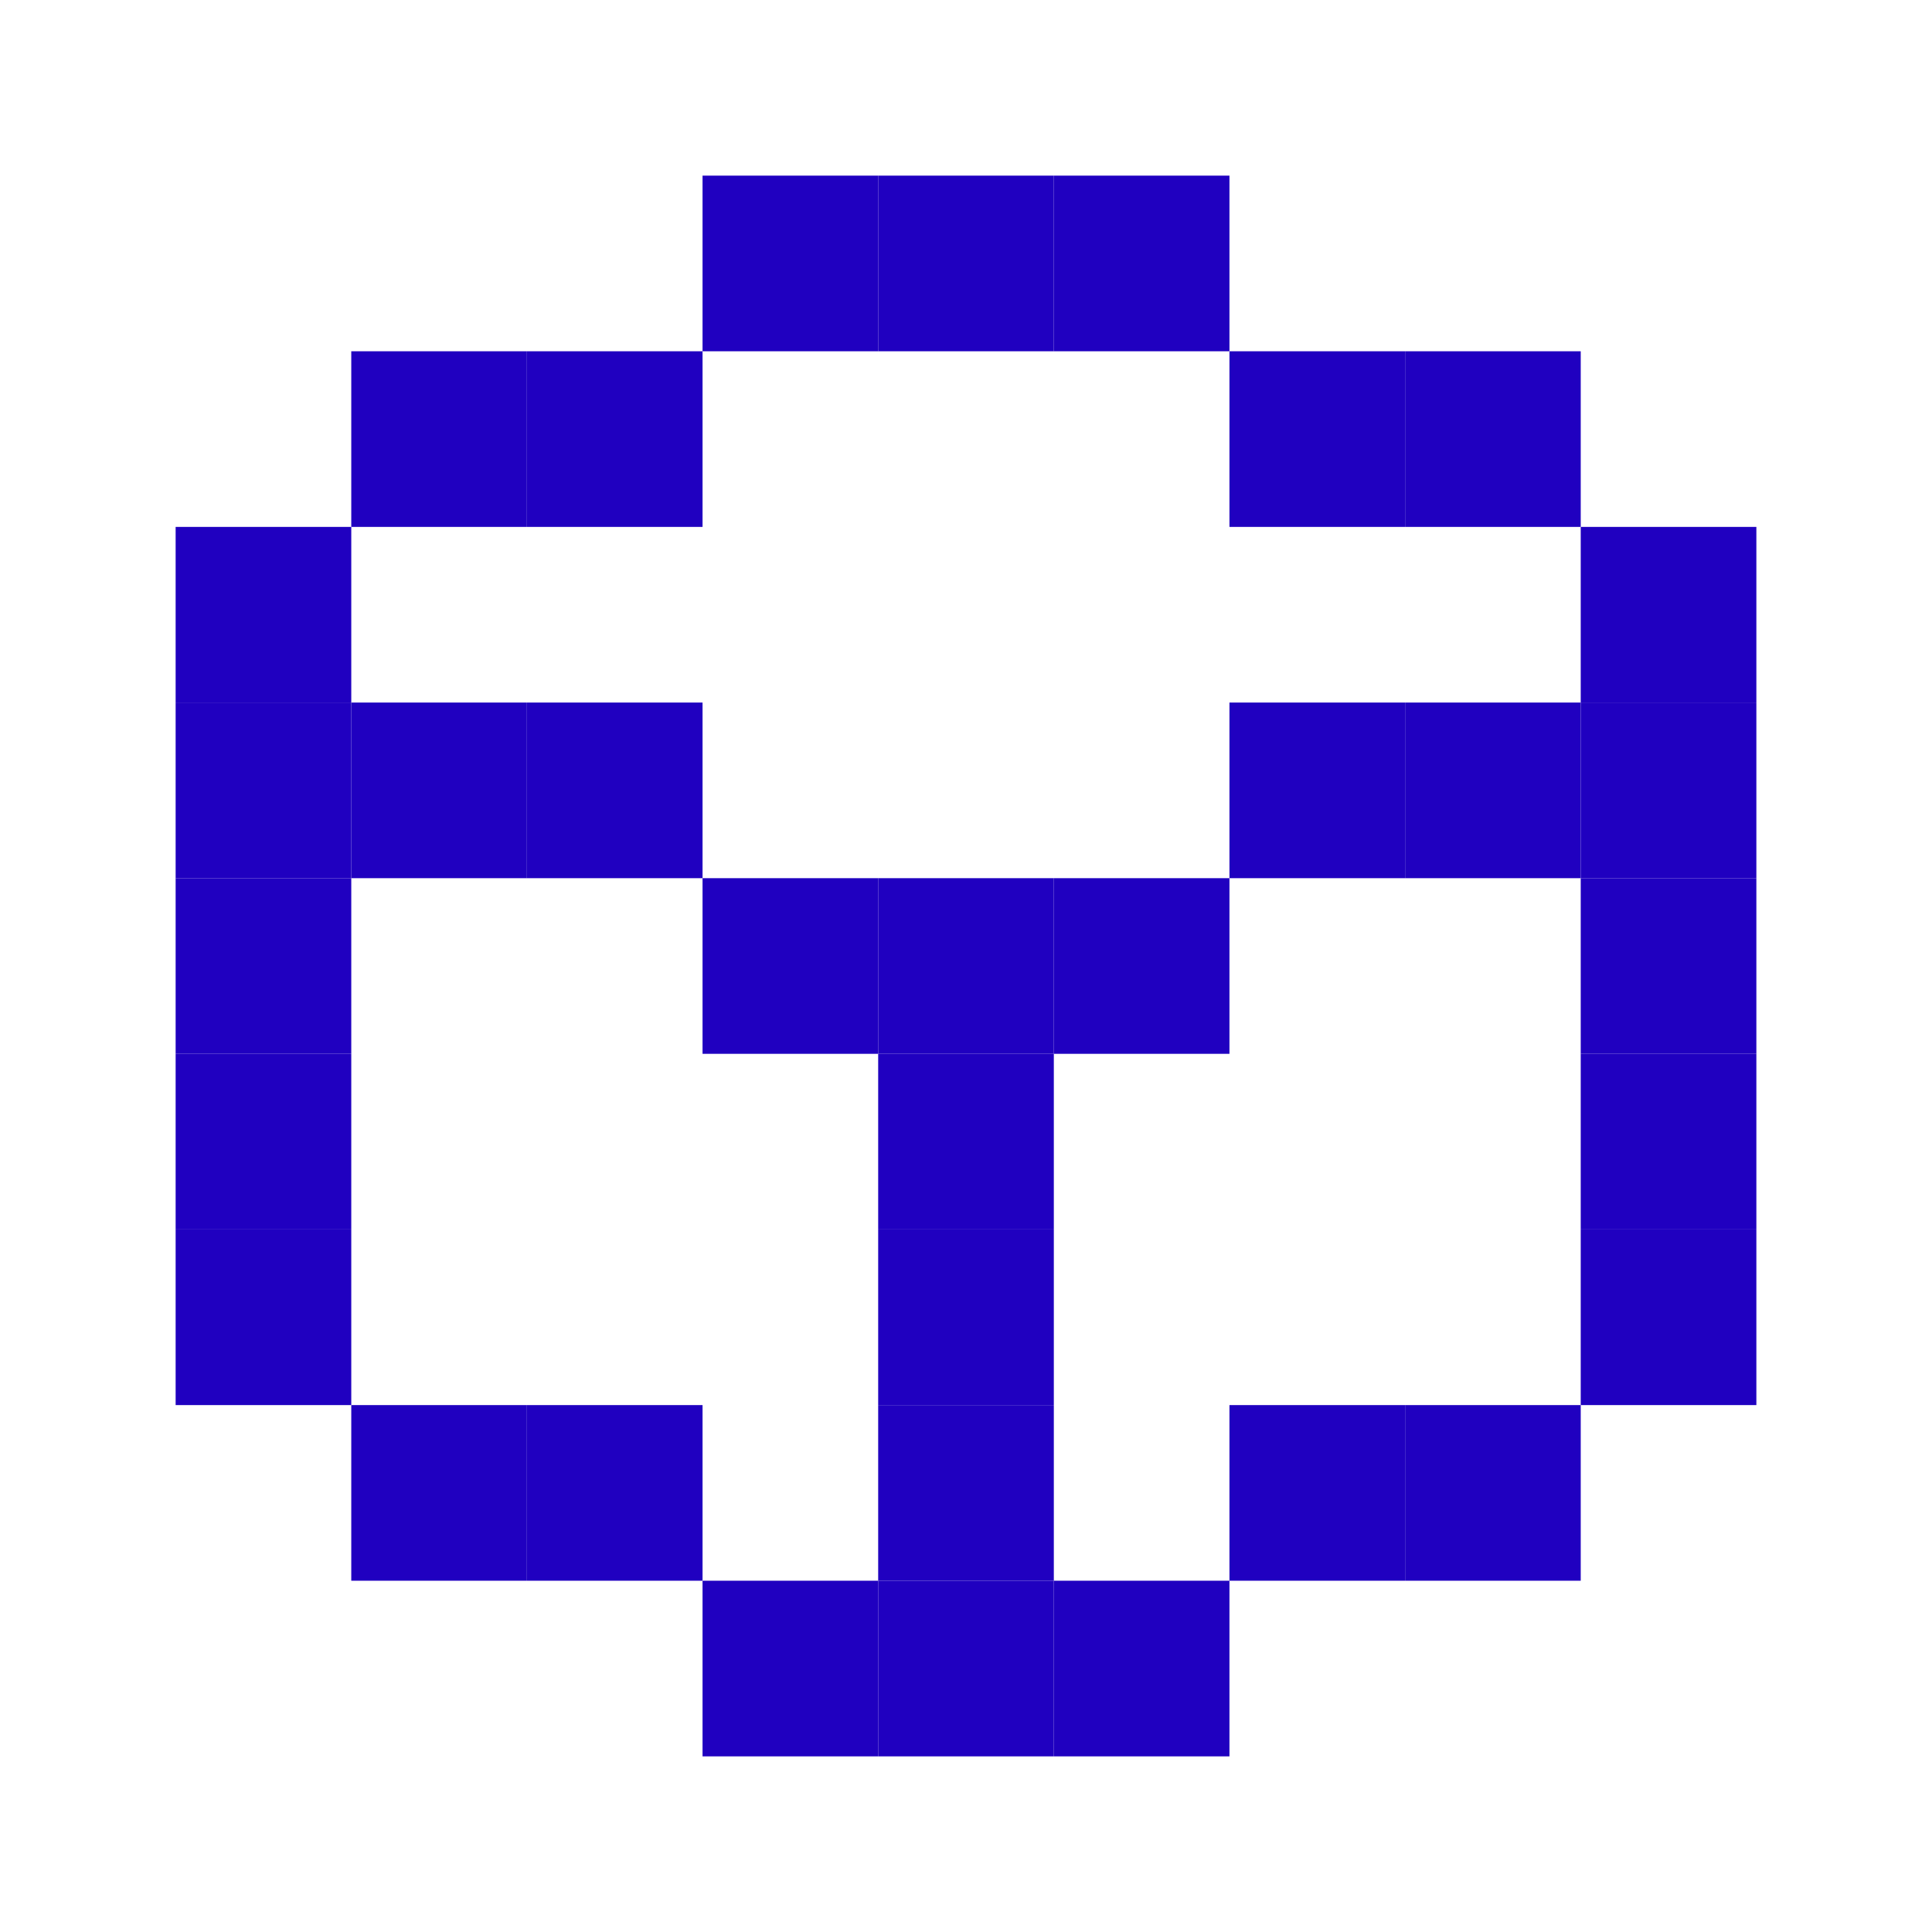
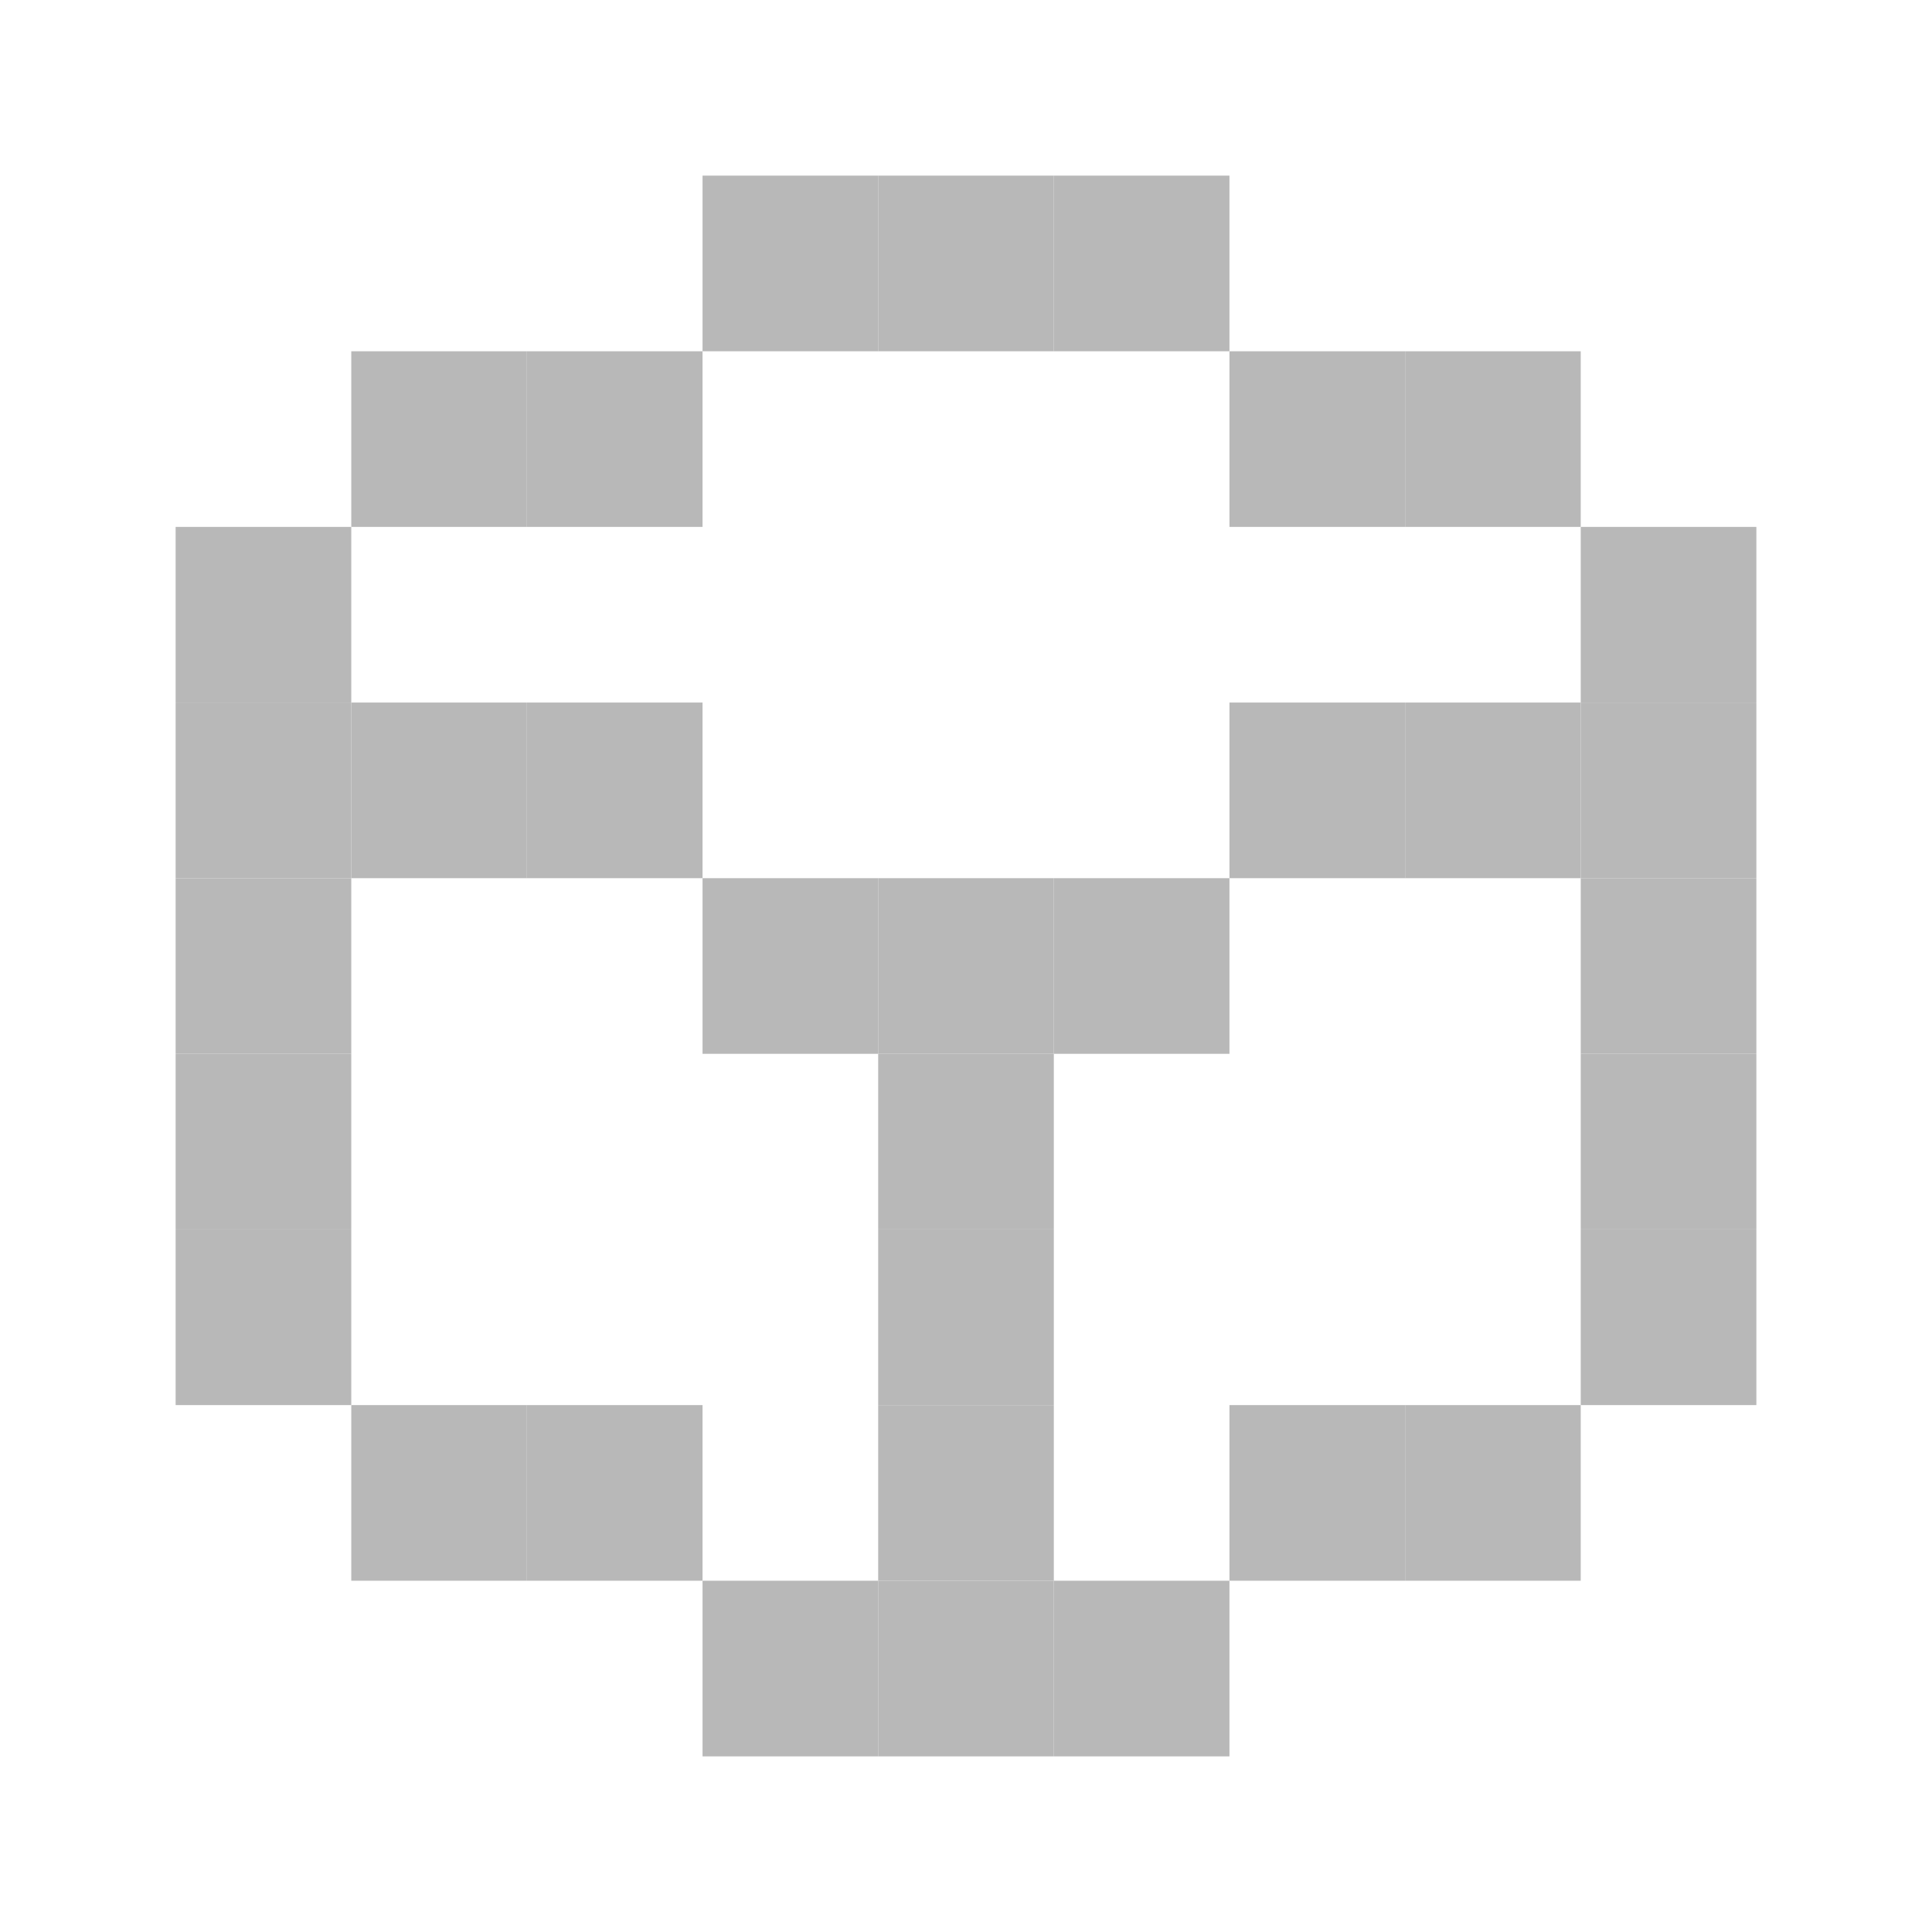
<svg xmlns="http://www.w3.org/2000/svg" width="22" height="22" viewBox="0 0 22 22" fill="none">
-   <rect x="10" y="12" width="2" height="2" transform="rotate(-90 10 12)" fill="#2000C0" />
-   <rect x="10" y="14" width="2" height="2" transform="rotate(-90 10 14)" fill="#2000C0" />
-   <rect x="10" y="16" width="2" height="2" transform="rotate(-90 10 16)" fill="#2000C0" />
-   <rect x="10" y="18" width="2" height="2" transform="rotate(-90 10 18)" fill="#2000C0" />
-   <rect x="10" y="4" width="2" height="2" transform="rotate(-90 10 4)" fill="#2000C0" />
-   <rect x="10" y="20" width="2" height="2" transform="rotate(-90 10 20)" fill="#2000C0" />
-   <rect x="8" y="20" width="2" height="2" transform="rotate(-90 8 20)" fill="#2000C0" />
-   <rect x="8" y="12" width="2" height="2" transform="rotate(-90 8 12)" fill="#2000C0" />
-   <rect width="2" height="2" transform="matrix(2.3597e-08 1 1 -2.3597e-08 8 2)" fill="#2000C0" />
-   <rect width="2" height="2" transform="matrix(-2.3597e-08 -1 -1 2.3597e-08 14 20)" fill="#2000C0" />
-   <rect width="2" height="2" transform="matrix(-2.3597e-08 -1 -1 2.3597e-08 14 12)" fill="#2000C0" />
-   <rect x="14" y="2" width="2" height="2" transform="rotate(90 14 2)" fill="#2000C0" />
-   <rect x="6" y="18" width="2" height="2" transform="rotate(-90 6 18)" fill="#2000C0" />
-   <rect x="6" y="10" width="2" height="2" transform="rotate(-90 6 10)" fill="#2000C0" />
-   <rect width="2" height="2" transform="matrix(2.3597e-08 1 1 -2.3597e-08 6 4)" fill="#2000C0" />
-   <rect width="2" height="2" transform="matrix(-2.3597e-08 -1 -1 2.3597e-08 16 18)" fill="#2000C0" />
-   <rect width="2" height="2" transform="matrix(-2.3597e-08 -1 -1 2.3597e-08 16 10)" fill="#2000C0" />
-   <rect x="16" y="4" width="2" height="2" transform="rotate(90 16 4)" fill="#2000C0" />
-   <rect x="4" y="18" width="2" height="2" transform="rotate(-90 4 18)" fill="#2000C0" />
-   <rect x="4" y="10" width="2" height="2" transform="rotate(-90 4 10)" fill="#2000C0" />
-   <rect width="2" height="2" transform="matrix(2.3597e-08 1 1 -2.3597e-08 4 4)" fill="#2000C0" />
-   <rect width="2" height="2" transform="matrix(-2.3597e-08 -1 -1 2.3597e-08 18 18)" fill="#2000C0" />
-   <rect width="2" height="2" transform="matrix(-2.3597e-08 -1 -1 2.3597e-08 18 10)" fill="#2000C0" />
-   <rect x="18" y="4" width="2" height="2" transform="rotate(90 18 4)" fill="#2000C0" />
-   <rect x="2" y="16" width="2" height="2" transform="rotate(-90 2 16)" fill="#2000C0" />
-   <rect x="2" y="8" width="2" height="2" transform="rotate(-90 2 8)" fill="#2000C0" />
-   <rect x="2" y="10" width="2" height="2" transform="rotate(-90 2 10)" fill="#2000C0" />
-   <rect x="2" y="12" width="2" height="2" transform="rotate(-90 2 12)" fill="#2000C0" />
-   <rect x="18" y="12" width="2" height="2" transform="rotate(-90 18 12)" fill="#2000C0" />
-   <rect x="18" y="10" width="2" height="2" transform="rotate(-90 18 10)" fill="#2000C0" />
-   <rect x="2" y="14" width="2" height="2" transform="rotate(-90 2 14)" fill="#2000C0" />
-   <rect x="18" y="14" width="2" height="2" transform="rotate(-90 18 14)" fill="#2000C0" />
-   <rect x="18" y="16" width="2" height="2" transform="rotate(-90 18 16)" fill="#2000C0" />
-   <rect x="18" y="8" width="2" height="2" transform="rotate(-90 18 8)" fill="#2000C0" />
+   <rect x="10" y="12" width="2" height="2" transform="rotate(-90 10 12)" fill="#B8B8B8" />
+   <rect x="10" y="14" width="2" height="2" transform="rotate(-90 10 14)" fill="#B8B8B8" />
+   <rect x="10" y="16" width="2" height="2" transform="rotate(-90 10 16)" fill="#B8B8B8" />
+   <rect x="10" y="18" width="2" height="2" transform="rotate(-90 10 18)" fill="#B8B8B8" />
+   <rect x="10" y="4" width="2" height="2" transform="rotate(-90 10 4)" fill="#B8B8B8" />
+   <rect x="10" y="20" width="2" height="2" transform="rotate(-90 10 20)" fill="#B8B8B8" />
+   <rect x="8" y="20" width="2" height="2" transform="rotate(-90 8 20)" fill="#B8B8B8" />
+   <rect x="8" y="12" width="2" height="2" transform="rotate(-90 8 12)" fill="#B8B8B8" />
+   <rect width="2" height="2" transform="matrix(2.3597e-08 1 1 -2.3597e-08 8 2)" fill="#B8B8B8" />
+   <rect width="2" height="2" transform="matrix(-2.3597e-08 -1 -1 2.3597e-08 14 20)" fill="#B8B8B8" />
+   <rect width="2" height="2" transform="matrix(-2.3597e-08 -1 -1 2.3597e-08 14 12)" fill="#B8B8B8" />
+   <rect x="14" y="2" width="2" height="2" transform="rotate(90 14 2)" fill="#B8B8B8" />
+   <rect x="6" y="18" width="2" height="2" transform="rotate(-90 6 18)" fill="#B8B8B8" />
+   <rect x="6" y="10" width="2" height="2" transform="rotate(-90 6 10)" fill="#B8B8B8" />
+   <rect width="2" height="2" transform="matrix(2.3597e-08 1 1 -2.3597e-08 6 4)" fill="#B8B8B8" />
+   <rect width="2" height="2" transform="matrix(-2.3597e-08 -1 -1 2.3597e-08 16 18)" fill="#B8B8B8" />
+   <rect width="2" height="2" transform="matrix(-2.3597e-08 -1 -1 2.3597e-08 16 10)" fill="#B8B8B8" />
+   <rect x="16" y="4" width="2" height="2" transform="rotate(90 16 4)" fill="#B8B8B8" />
+   <rect x="4" y="18" width="2" height="2" transform="rotate(-90 4 18)" fill="#B8B8B8" />
+   <rect x="4" y="10" width="2" height="2" transform="rotate(-90 4 10)" fill="#B8B8B8" />
+   <rect width="2" height="2" transform="matrix(2.3597e-08 1 1 -2.3597e-08 4 4)" fill="#B8B8B8" />
+   <rect width="2" height="2" transform="matrix(-2.3597e-08 -1 -1 2.3597e-08 18 18)" fill="#B8B8B8" />
+   <rect width="2" height="2" transform="matrix(-2.3597e-08 -1 -1 2.3597e-08 18 10)" fill="#B8B8B8" />
+   <rect x="18" y="4" width="2" height="2" transform="rotate(90 18 4)" fill="#B8B8B8" />
+   <rect x="2" y="16" width="2" height="2" transform="rotate(-90 2 16)" fill="#B8B8B8" />
+   <rect x="2" y="8" width="2" height="2" transform="rotate(-90 2 8)" fill="#B8B8B8" />
+   <rect x="2" y="10" width="2" height="2" transform="rotate(-90 2 10)" fill="#B8B8B8" />
+   <rect x="2" y="12" width="2" height="2" transform="rotate(-90 2 12)" fill="#B8B8B8" />
+   <rect x="18" y="12" width="2" height="2" transform="rotate(-90 18 12)" fill="#B8B8B8" />
+   <rect x="18" y="10" width="2" height="2" transform="rotate(-90 18 10)" fill="#B8B8B8" />
+   <rect x="2" y="14" width="2" height="2" transform="rotate(-90 2 14)" fill="#B8B8B8" />
+   <rect x="18" y="14" width="2" height="2" transform="rotate(-90 18 14)" fill="#B8B8B8" />
+   <rect x="18" y="16" width="2" height="2" transform="rotate(-90 18 16)" fill="#B8B8B8" />
+   <rect x="18" y="8" width="2" height="2" transform="rotate(-90 18 8)" fill="#B8B8B8" />
</svg>
